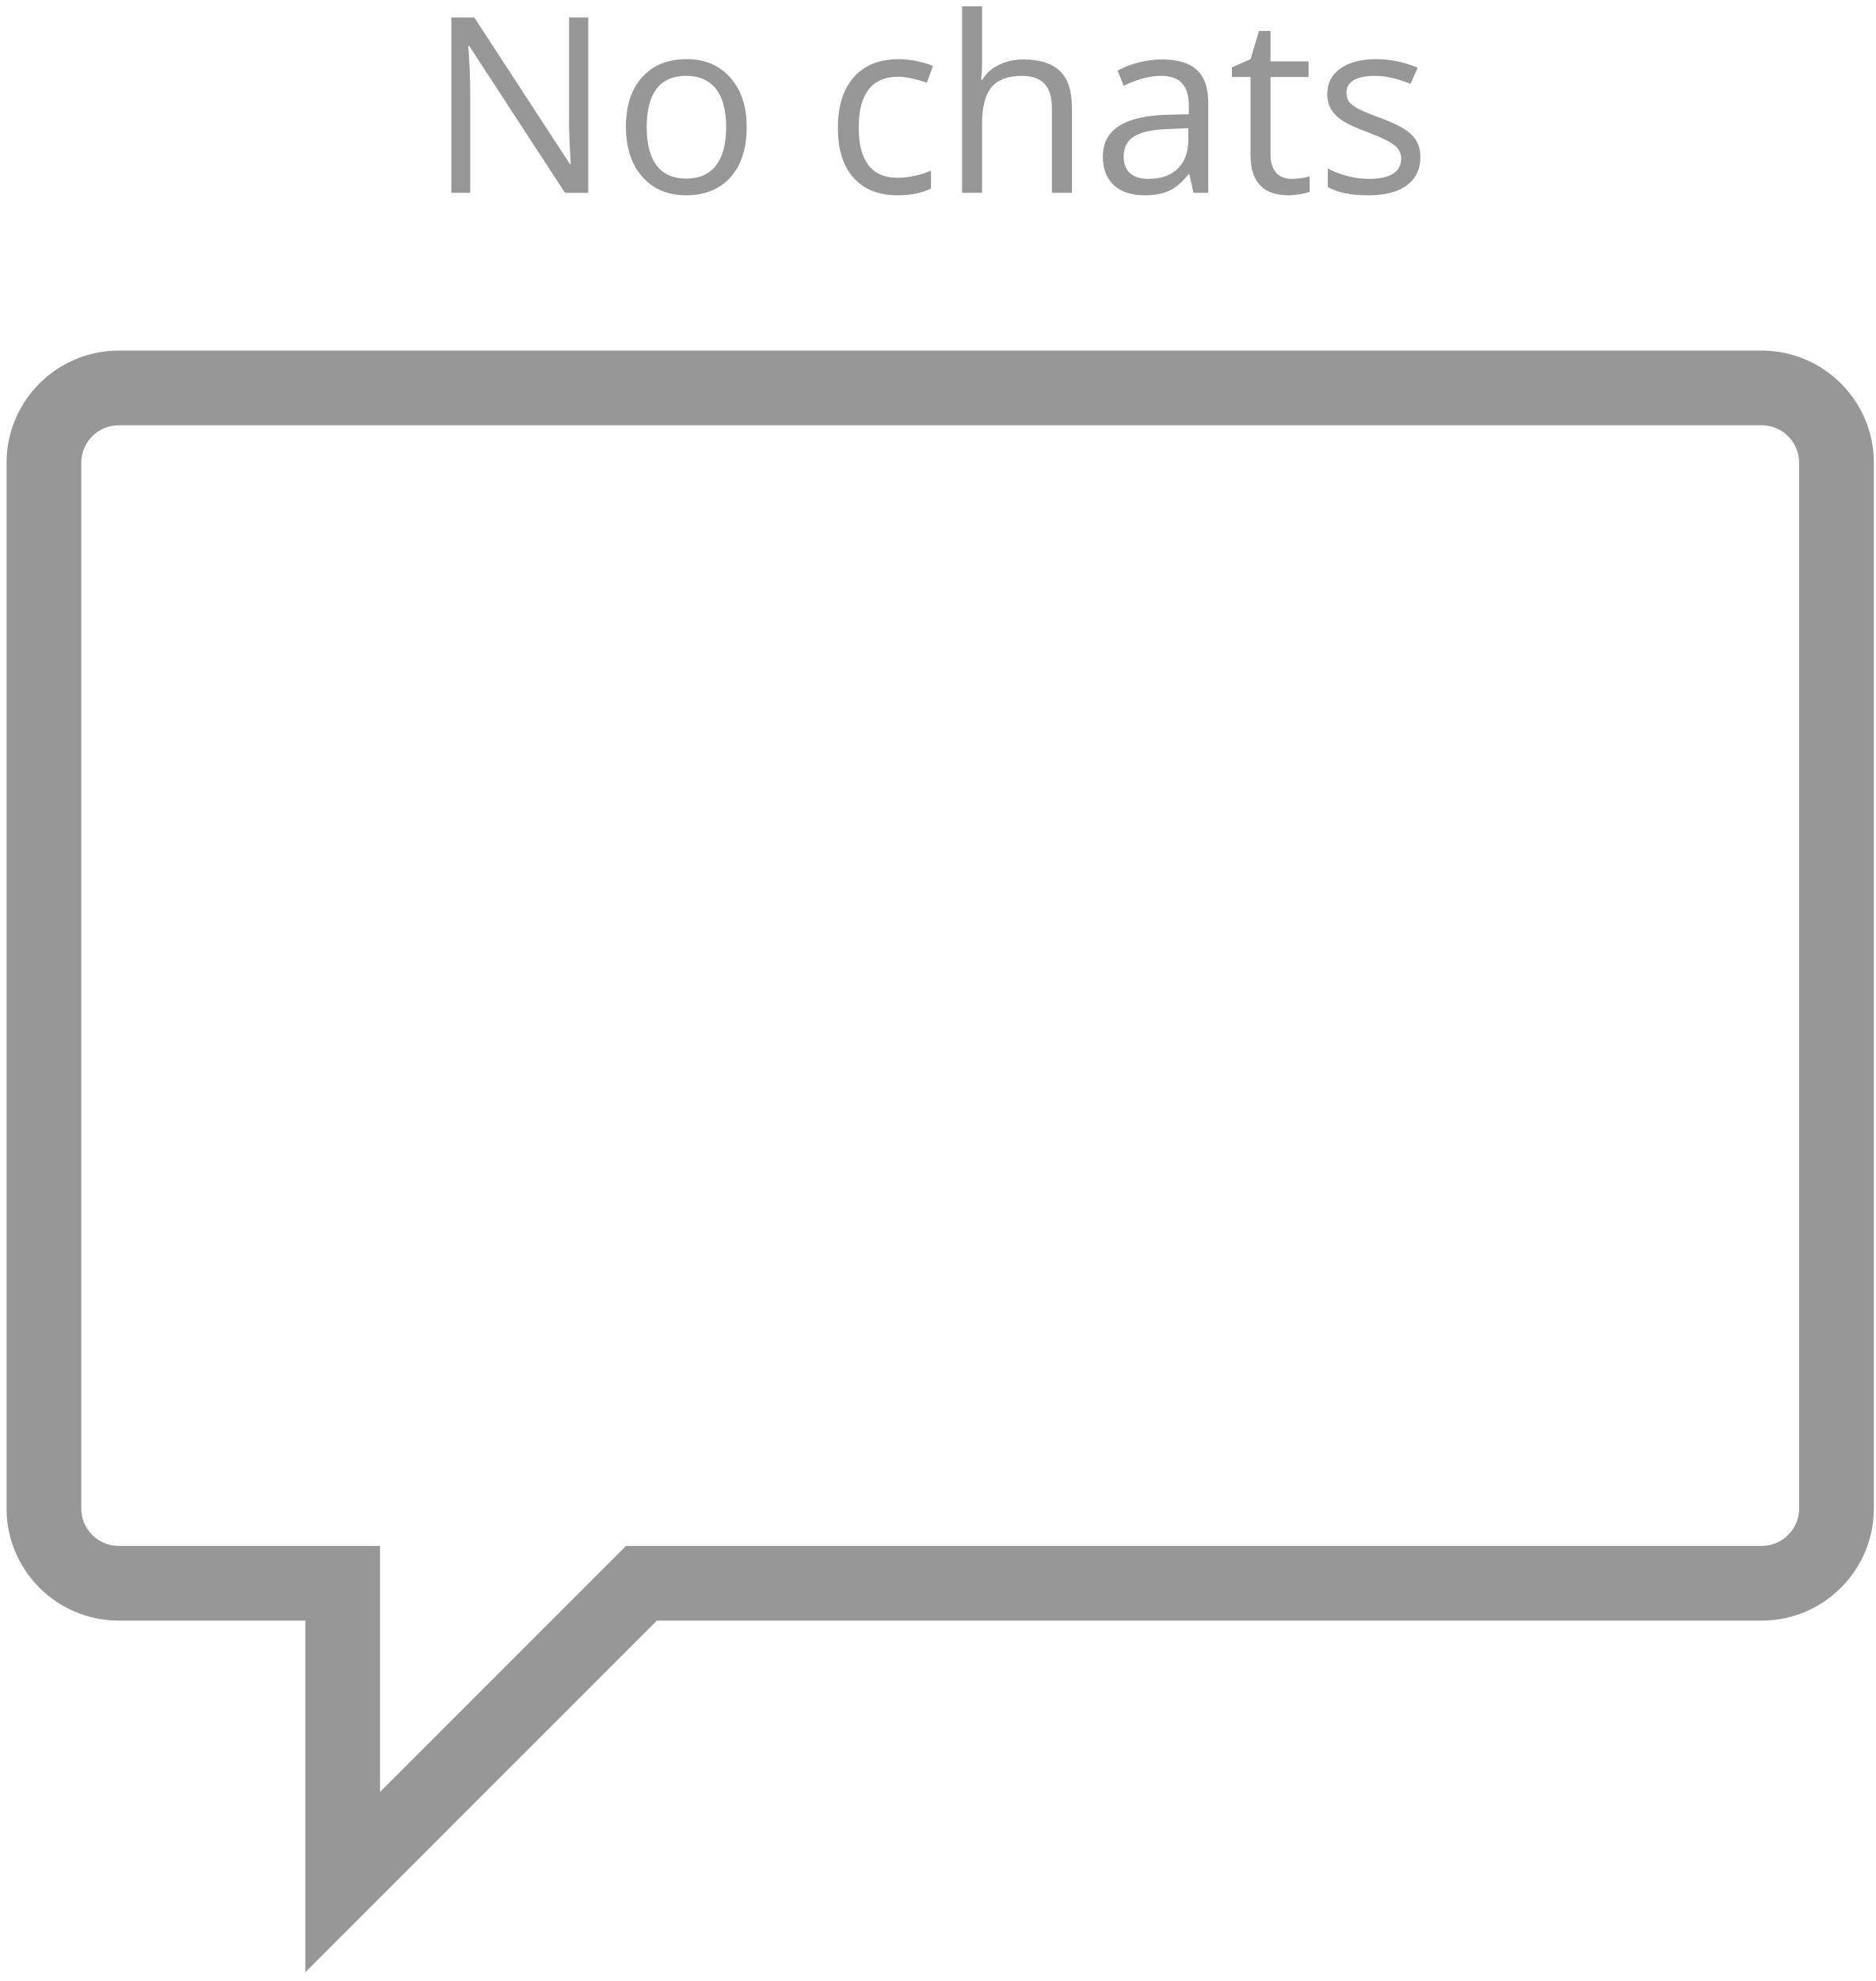
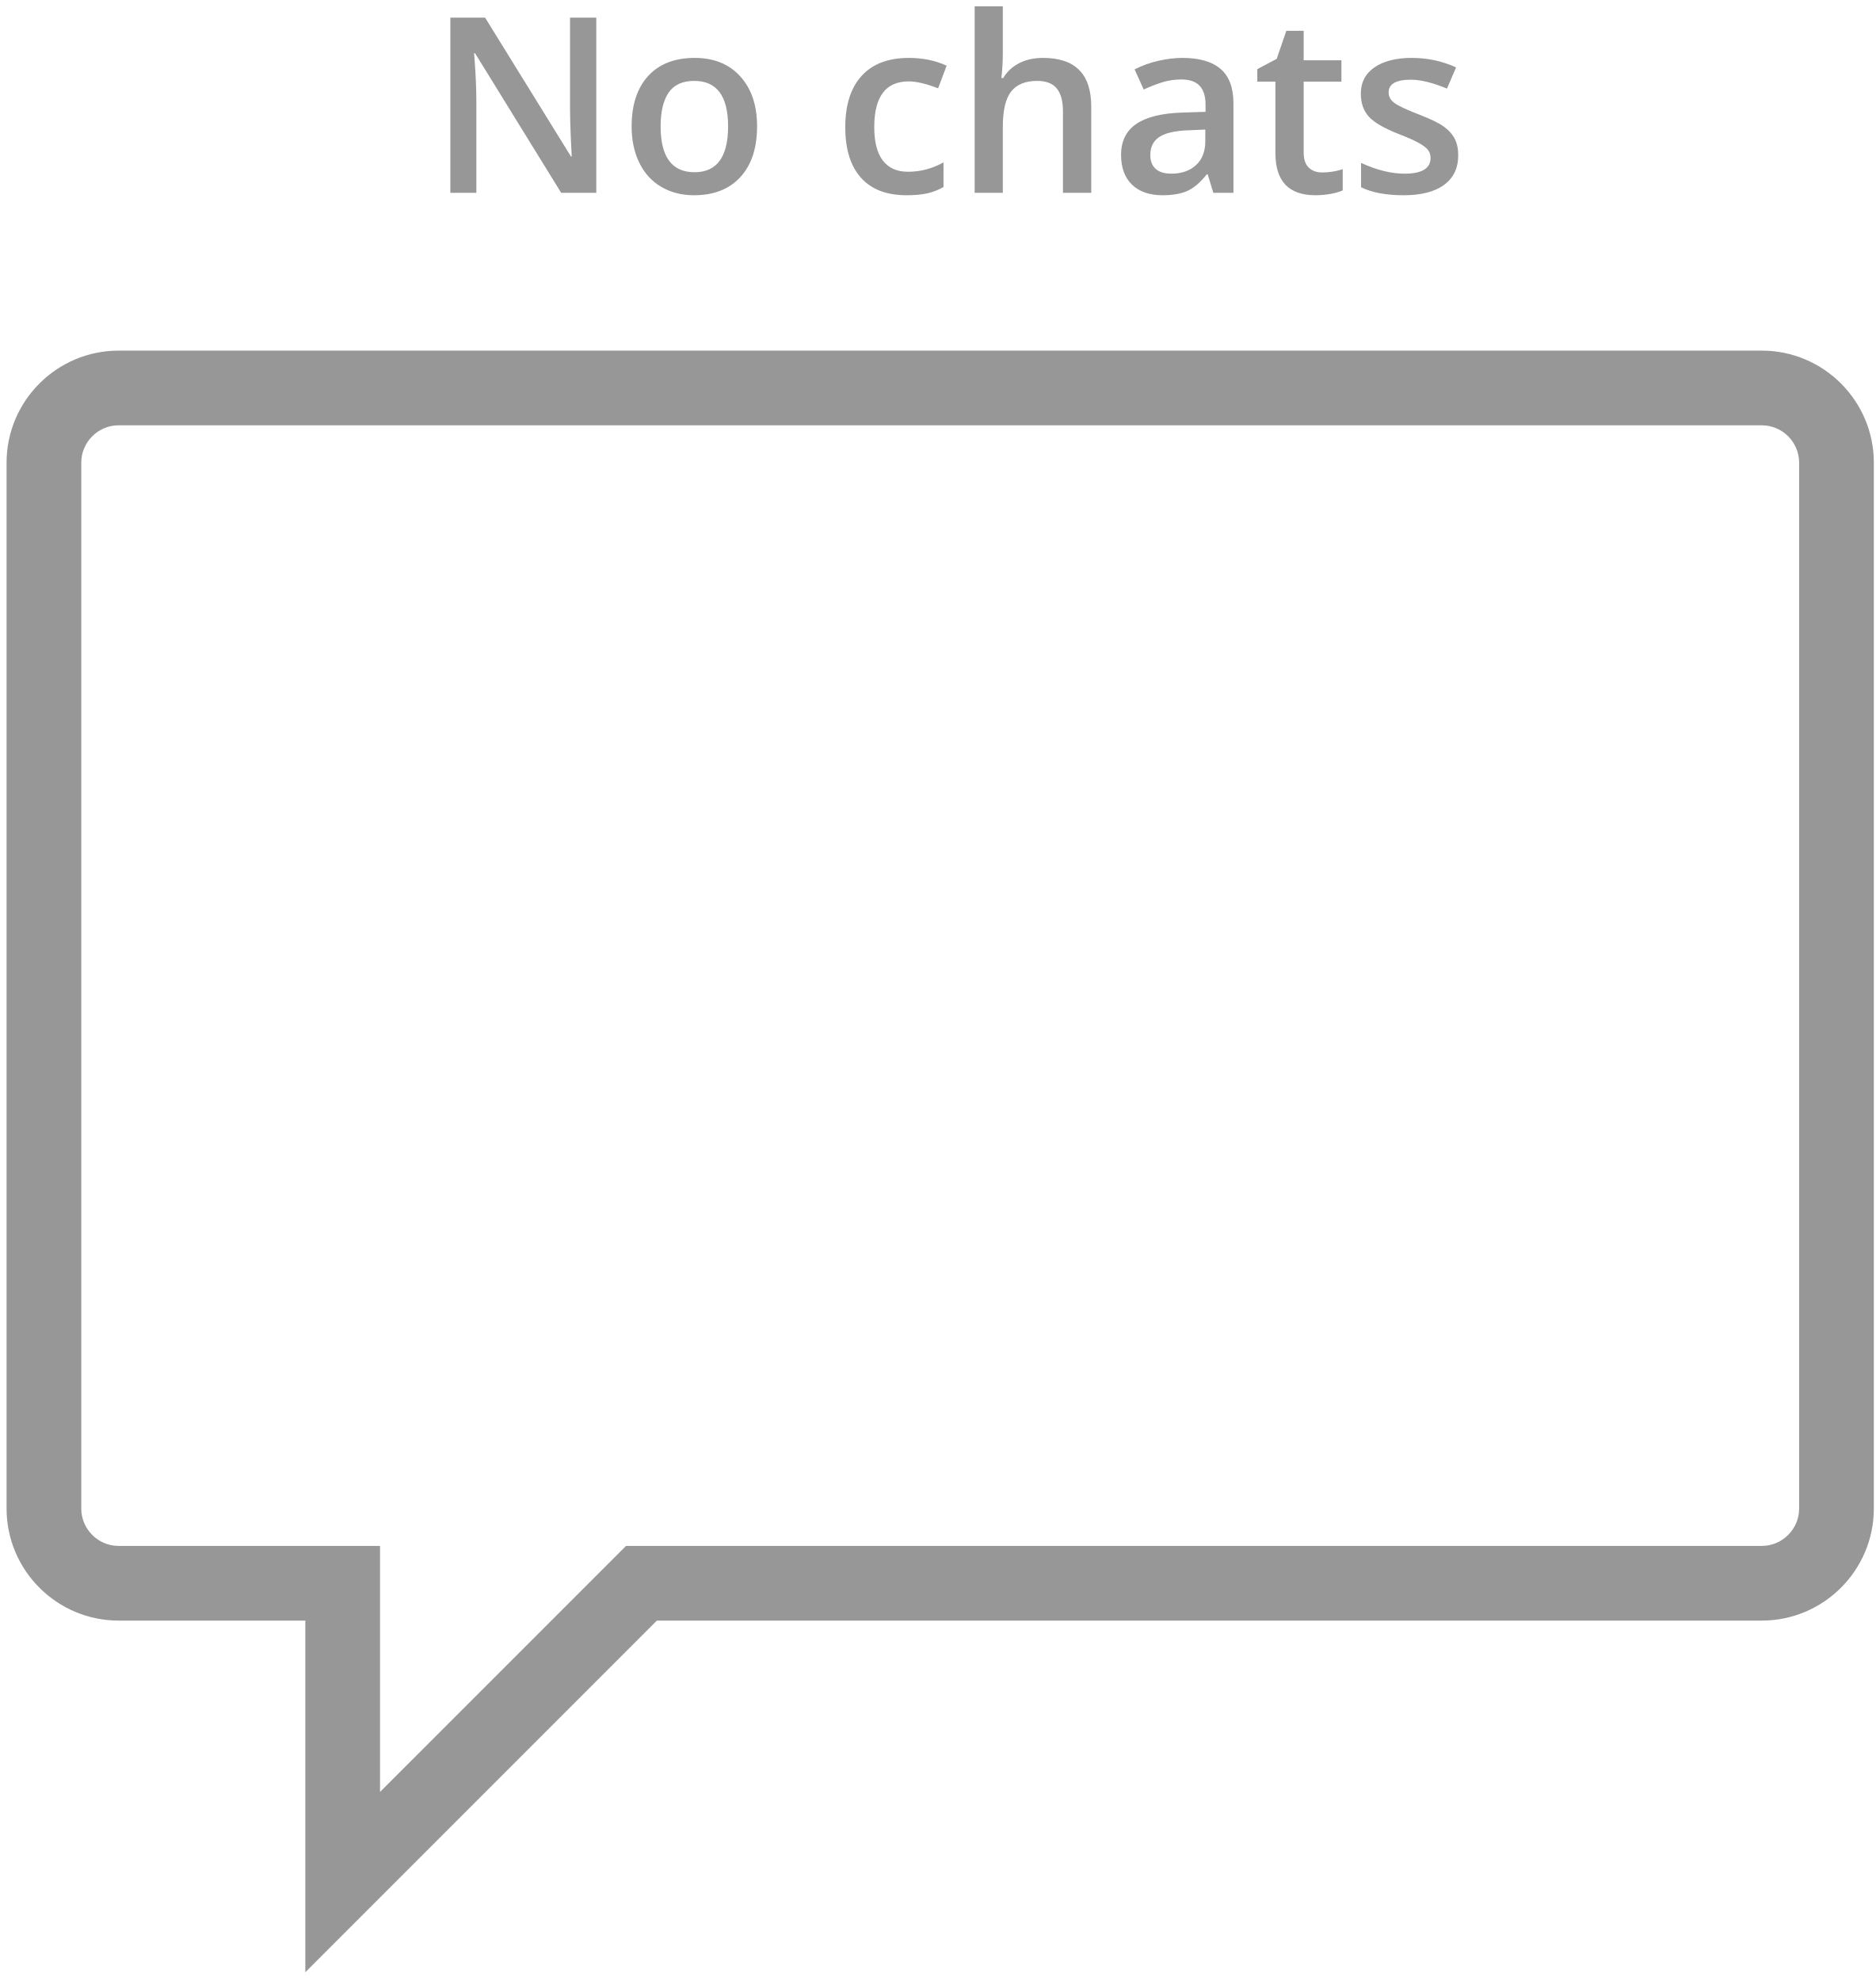
<svg xmlns="http://www.w3.org/2000/svg" width="107px" height="113px" viewBox="0 0 107 113" version="1.1">
  <defs />
  <g id="Page-1" stroke="none" stroke-width="1" fill="none" fill-rule="evenodd">
-     <g id="iPhone-6" transform="translate(-127.625, -259)" fill="#979797">
-       <g id="No-chats-yet-+-Imported-Layers" transform="translate(128, 255)">
-         <text id="No-chats" font-family="Open Sans" font-size="14" font-weight="526">
-           <tspan x="24" y="15">No chats</tspan>
-         </text>
-         <path d="M17.045,116.5 L17.045,96.442 L6.393,96.442 C2.869,96.442 0,93.573 0,90.051 L0,30.391 C0,26.869 2.869,24 6.393,24 L100.142,24 C103.665,24 106.535,26.869 106.535,30.391 L106.535,90.051 C106.535,93.573 103.665,96.442 100.142,96.442 L37.102,96.442 L17.045,116.5 Z M6.393,28.26 C5.22,28.26 4.262,29.22 4.262,30.391 L4.262,90.051 C4.262,91.222 5.22,92.182 6.393,92.182 L21.307,92.182 L21.307,106.215 L35.342,92.182 L100.142,92.182 C101.315,92.182 102.273,91.222 102.273,90.051 L102.273,30.391 C102.273,29.22 101.315,28.26 100.142,28.26 L6.393,28.26 Z" id="Imported-Layers" />
+     <g id="iPhone-6" transform="translate(-134.625, -26)" fill="#979797">
+       <g id="No-chats-yet-+-Imported-Layers" transform="translate(135, 26)">
+         <path d="M17.045,112.5 L17.045,92.442 L6.393,92.442 C2.869,92.442 0,89.573 0,86.051 L0,26.391 C0,22.869 2.869,20 6.393,20 L100.142,20 C103.665,20 106.535,22.869 106.535,26.391 L106.535,86.051 C106.535,89.573 103.665,92.442 100.142,92.442 L37.102,92.442 L17.045,112.5 Z M6.393,24.26 C5.22,24.26 4.262,25.22 4.262,26.391 L4.262,86.051 C4.262,87.222 5.22,88.182 6.393,88.182 L21.307,88.182 L21.307,102.215 L35.342,88.182 L100.142,88.182 C101.315,88.182 102.273,87.222 102.273,86.051 L102.273,26.391 C102.273,25.22 101.315,24.26 100.142,24.26 L6.393,24.26 Z" id="Imported-Layers" />
+         <path d="M33.646,11 L31.643,11 L26.728,3.036 L26.673,3.036 L26.707,3.48 C26.771,4.328 26.803,5.103 26.803,5.805 L26.803,11 L25.319,11 L25.319,1.006 L27.302,1.006 L32.203,8.929 L32.244,8.929 C32.235,8.824 32.217,8.442 32.189,7.784 C32.162,7.125 32.148,6.611 32.148,6.242 L32.148,1.006 L33.646,1.006 L33.646,11 Z M42.819,7.206 C42.819,8.441 42.503,9.405 41.869,10.098 C41.236,10.79 40.354,11.137 39.224,11.137 C38.517,11.137 37.893,10.977 37.351,10.658 C36.808,10.339 36.391,9.881 36.1,9.284 C35.808,8.687 35.662,7.994 35.662,7.206 C35.662,5.98 35.977,5.023 36.605,4.335 C37.234,3.647 38.121,3.303 39.265,3.303 C40.358,3.303 41.224,3.655 41.862,4.359 C42.5,5.063 42.819,6.012 42.819,7.206 L42.819,7.206 Z M37.316,7.206 C37.316,8.952 37.961,9.824 39.251,9.824 C40.527,9.824 41.165,8.952 41.165,7.206 C41.165,5.479 40.522,4.615 39.237,4.615 C38.563,4.615 38.074,4.839 37.771,5.285 C37.468,5.732 37.316,6.372 37.316,7.206 L37.316,7.206 Z M51.351,11.137 C50.207,11.137 49.337,10.803 48.743,10.135 C48.148,9.468 47.851,8.509 47.851,7.261 C47.851,5.989 48.162,5.012 48.784,4.328 C49.406,3.645 50.305,3.303 51.48,3.303 C52.278,3.303 52.996,3.451 53.634,3.747 L53.148,5.039 C52.469,4.775 51.909,4.643 51.467,4.643 C50.159,4.643 49.505,5.511 49.505,7.247 C49.505,8.095 49.668,8.732 49.994,9.158 C50.32,9.584 50.797,9.797 51.426,9.797 C52.141,9.797 52.818,9.619 53.456,9.264 L53.456,10.665 C53.169,10.834 52.862,10.954 52.537,11.027 C52.211,11.1 51.815,11.137 51.351,11.137 L51.351,11.137 Z M61.885,11 L60.271,11 L60.271,6.352 C60.271,5.768 60.154,5.333 59.919,5.046 C59.685,4.759 59.312,4.615 58.802,4.615 C58.127,4.615 57.632,4.817 57.315,5.22 C56.998,5.624 56.84,6.299 56.84,7.247 L56.84,11 L55.233,11 L55.233,0.363 L56.84,0.363 L56.84,3.063 C56.84,3.496 56.813,3.959 56.758,4.451 L56.86,4.451 C57.079,4.087 57.383,3.804 57.773,3.604 C58.163,3.403 58.617,3.303 59.137,3.303 C60.969,3.303 61.885,4.226 61.885,6.071 L61.885,11 Z M68.851,11 L68.529,9.947 L68.475,9.947 C68.11,10.408 67.743,10.721 67.374,10.887 C67.005,11.054 66.531,11.137 65.952,11.137 C65.209,11.137 64.629,10.936 64.212,10.535 C63.795,10.134 63.587,9.567 63.587,8.833 C63.587,8.054 63.876,7.466 64.455,7.069 C65.034,6.673 65.916,6.456 67.101,6.42 L68.406,6.379 L68.406,5.976 C68.406,5.493 68.293,5.131 68.068,4.892 C67.842,4.653 67.493,4.533 67.019,4.533 C66.631,4.533 66.26,4.59 65.904,4.704 C65.549,4.818 65.207,4.952 64.879,5.107 L64.359,3.959 C64.77,3.745 65.218,3.582 65.706,3.47 C66.194,3.359 66.654,3.303 67.087,3.303 C68.049,3.303 68.774,3.512 69.264,3.932 C69.754,4.351 69.999,5.009 69.999,5.907 L69.999,11 L68.851,11 Z M66.458,9.906 C67.041,9.906 67.51,9.743 67.863,9.417 C68.216,9.092 68.393,8.635 68.393,8.047 L68.393,7.391 L67.422,7.432 C66.665,7.459 66.115,7.585 65.771,7.811 C65.427,8.037 65.255,8.382 65.255,8.847 C65.255,9.184 65.355,9.445 65.556,9.629 C65.756,9.814 66.057,9.906 66.458,9.906 L66.458,9.906 Z M75.058,9.838 C75.45,9.838 75.841,9.776 76.233,9.653 L76.233,10.863 C76.056,10.941 75.827,11.006 75.546,11.058 C75.266,11.111 74.976,11.137 74.675,11.137 C73.153,11.137 72.392,10.335 72.392,8.73 L72.392,4.656 L71.359,4.656 L71.359,3.945 L72.467,3.357 L73.014,1.758 L74.005,1.758 L74.005,3.439 L76.158,3.439 L76.158,4.656 L74.005,4.656 L74.005,8.703 C74.005,9.09 74.102,9.376 74.295,9.561 C74.489,9.746 74.743,9.838 75.058,9.838 L75.058,9.838 Z M82.823,8.847 C82.823,9.585 82.554,10.151 82.017,10.545 C81.479,10.94 80.709,11.137 79.706,11.137 C78.699,11.137 77.89,10.984 77.279,10.679 L77.279,9.291 C78.168,9.701 78.995,9.906 79.761,9.906 C80.75,9.906 81.244,9.608 81.244,9.011 C81.244,8.819 81.189,8.66 81.08,8.532 C80.971,8.405 80.791,8.272 80.54,8.136 C80.289,7.999 79.941,7.844 79.494,7.671 C78.624,7.334 78.035,6.996 77.727,6.659 C77.419,6.322 77.266,5.884 77.266,5.347 C77.266,4.7 77.527,4.197 78.048,3.839 C78.57,3.482 79.28,3.303 80.178,3.303 C81.066,3.303 81.907,3.483 82.7,3.843 L82.181,5.053 C81.365,4.715 80.679,4.547 80.123,4.547 C79.275,4.547 78.852,4.788 78.852,5.271 C78.852,5.508 78.962,5.709 79.183,5.873 C79.404,6.037 79.886,6.263 80.629,6.55 C81.253,6.791 81.707,7.012 81.989,7.213 C82.272,7.413 82.481,7.645 82.618,7.907 C82.755,8.169 82.823,8.482 82.823,8.847 L82.823,8.847 Z" id="No-chats" />
      </g>
    </g>
  </g>
</svg>
